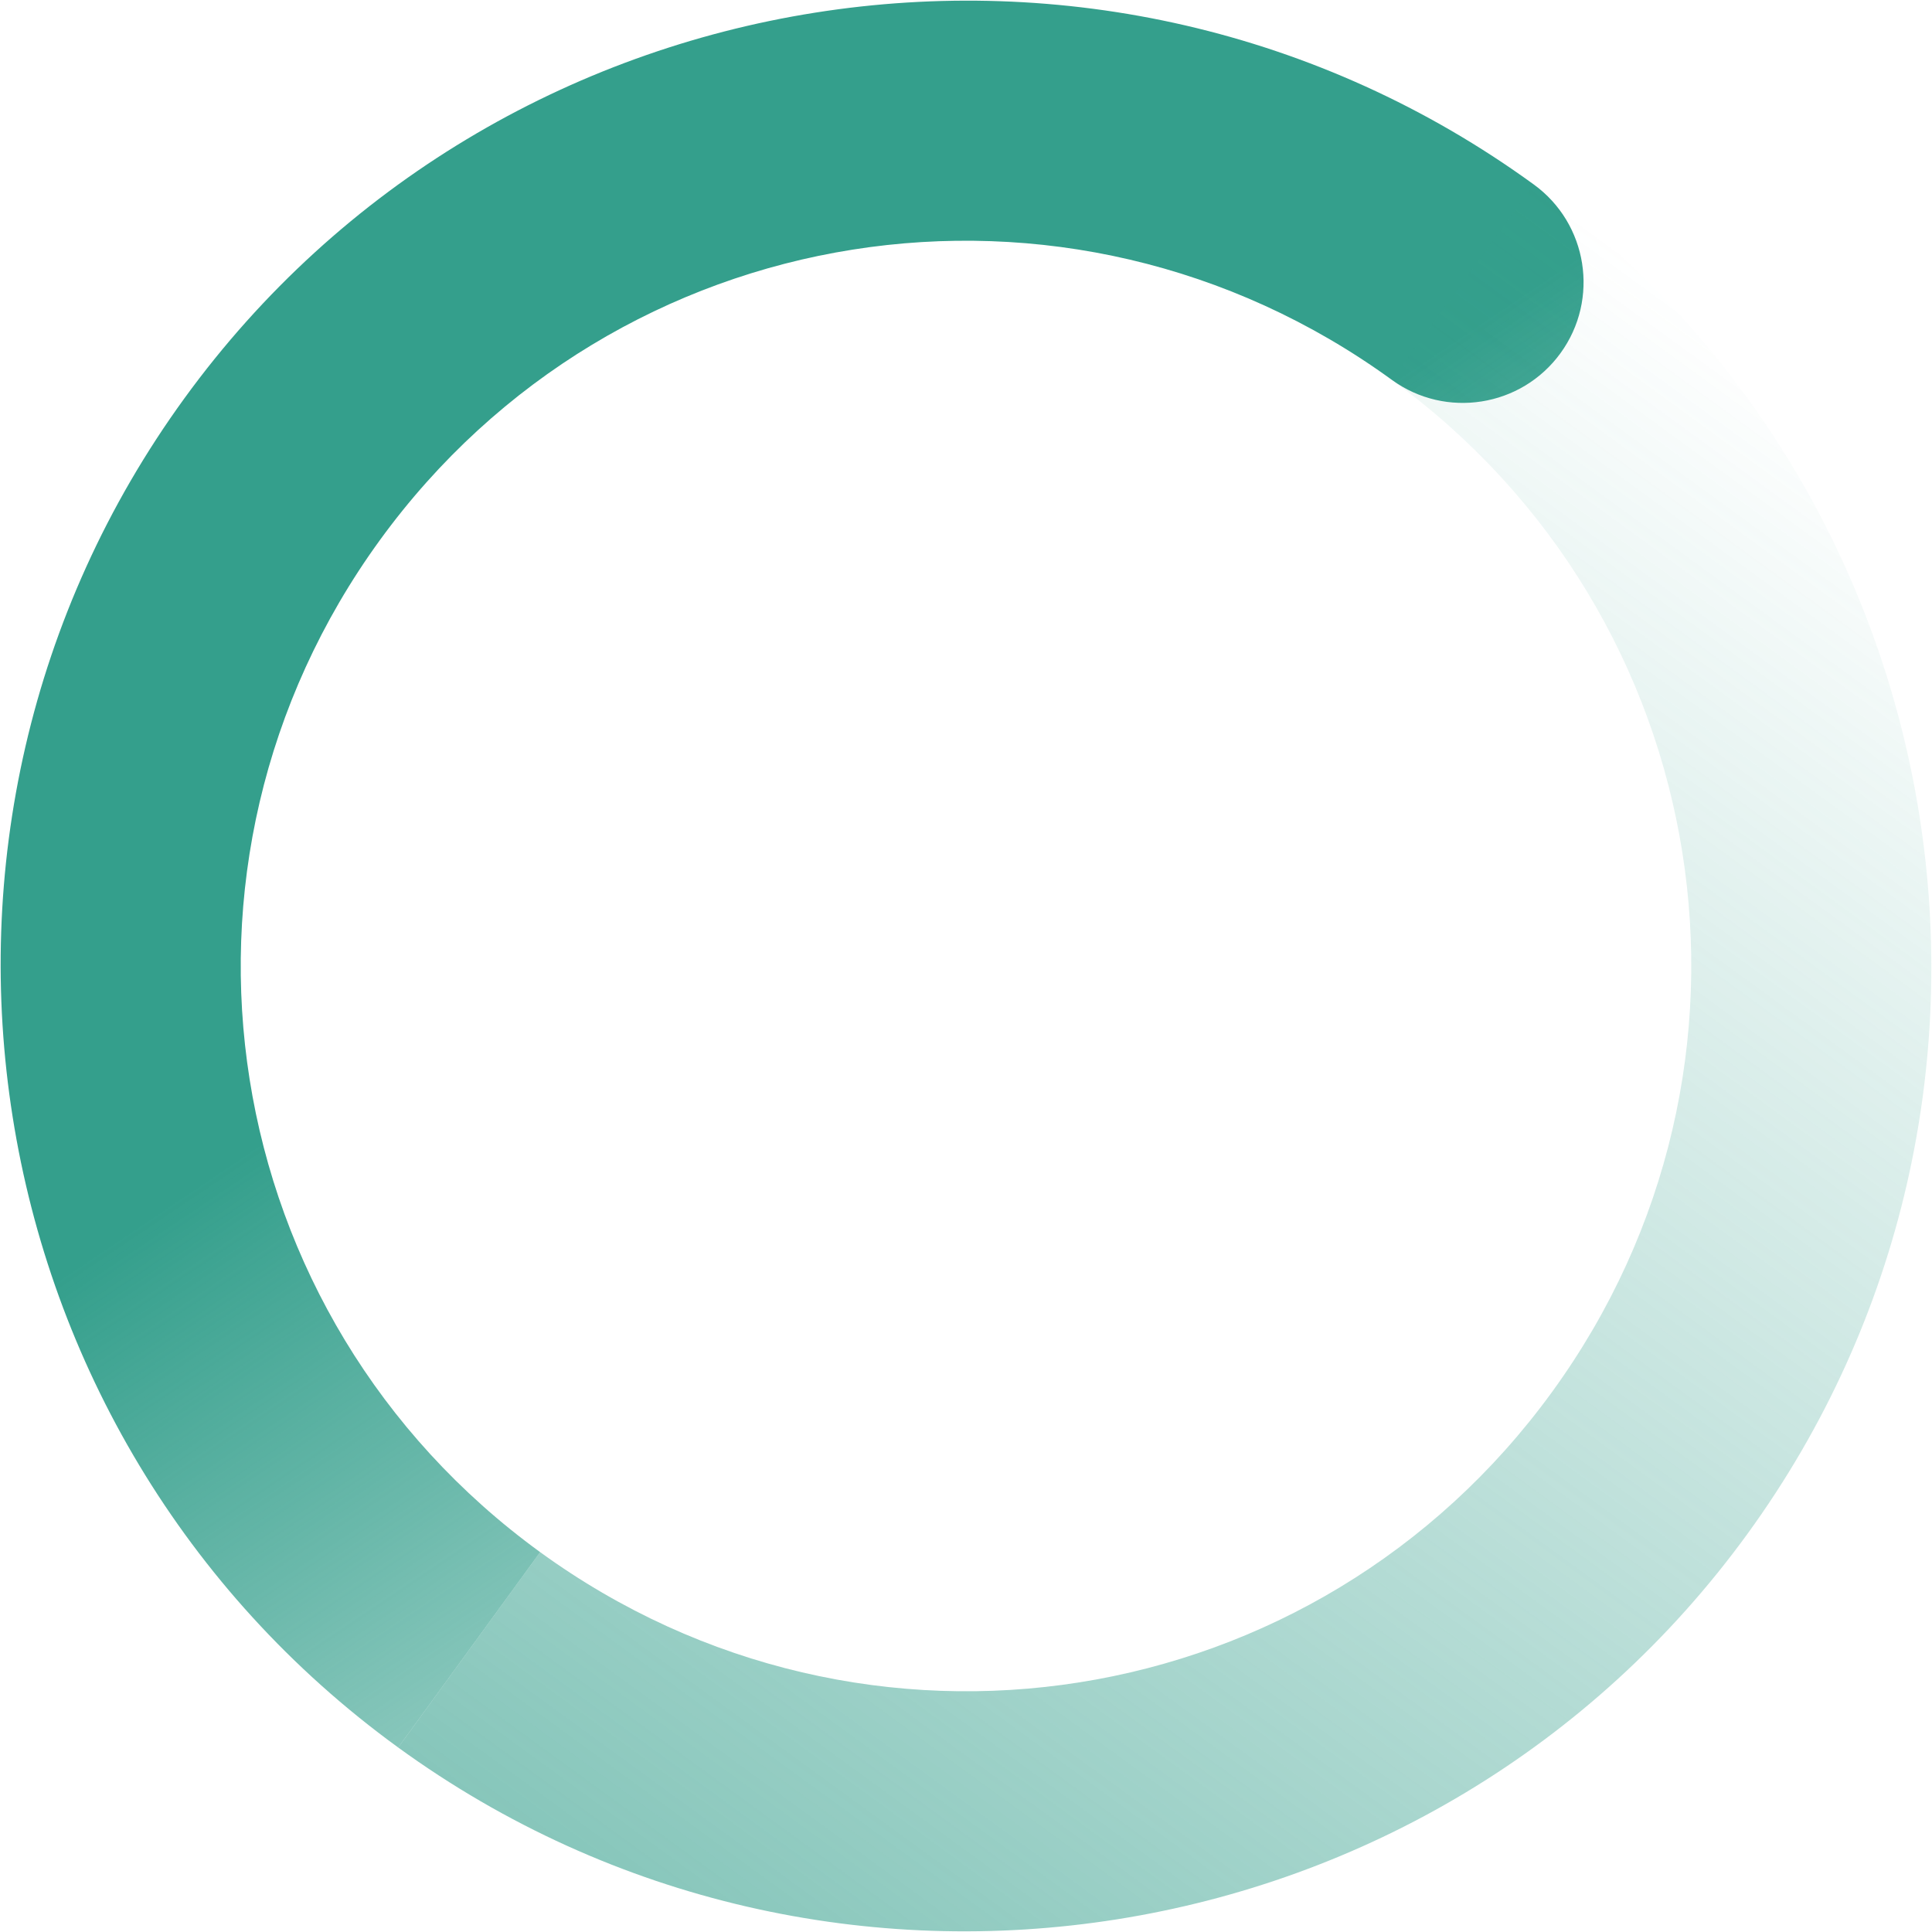
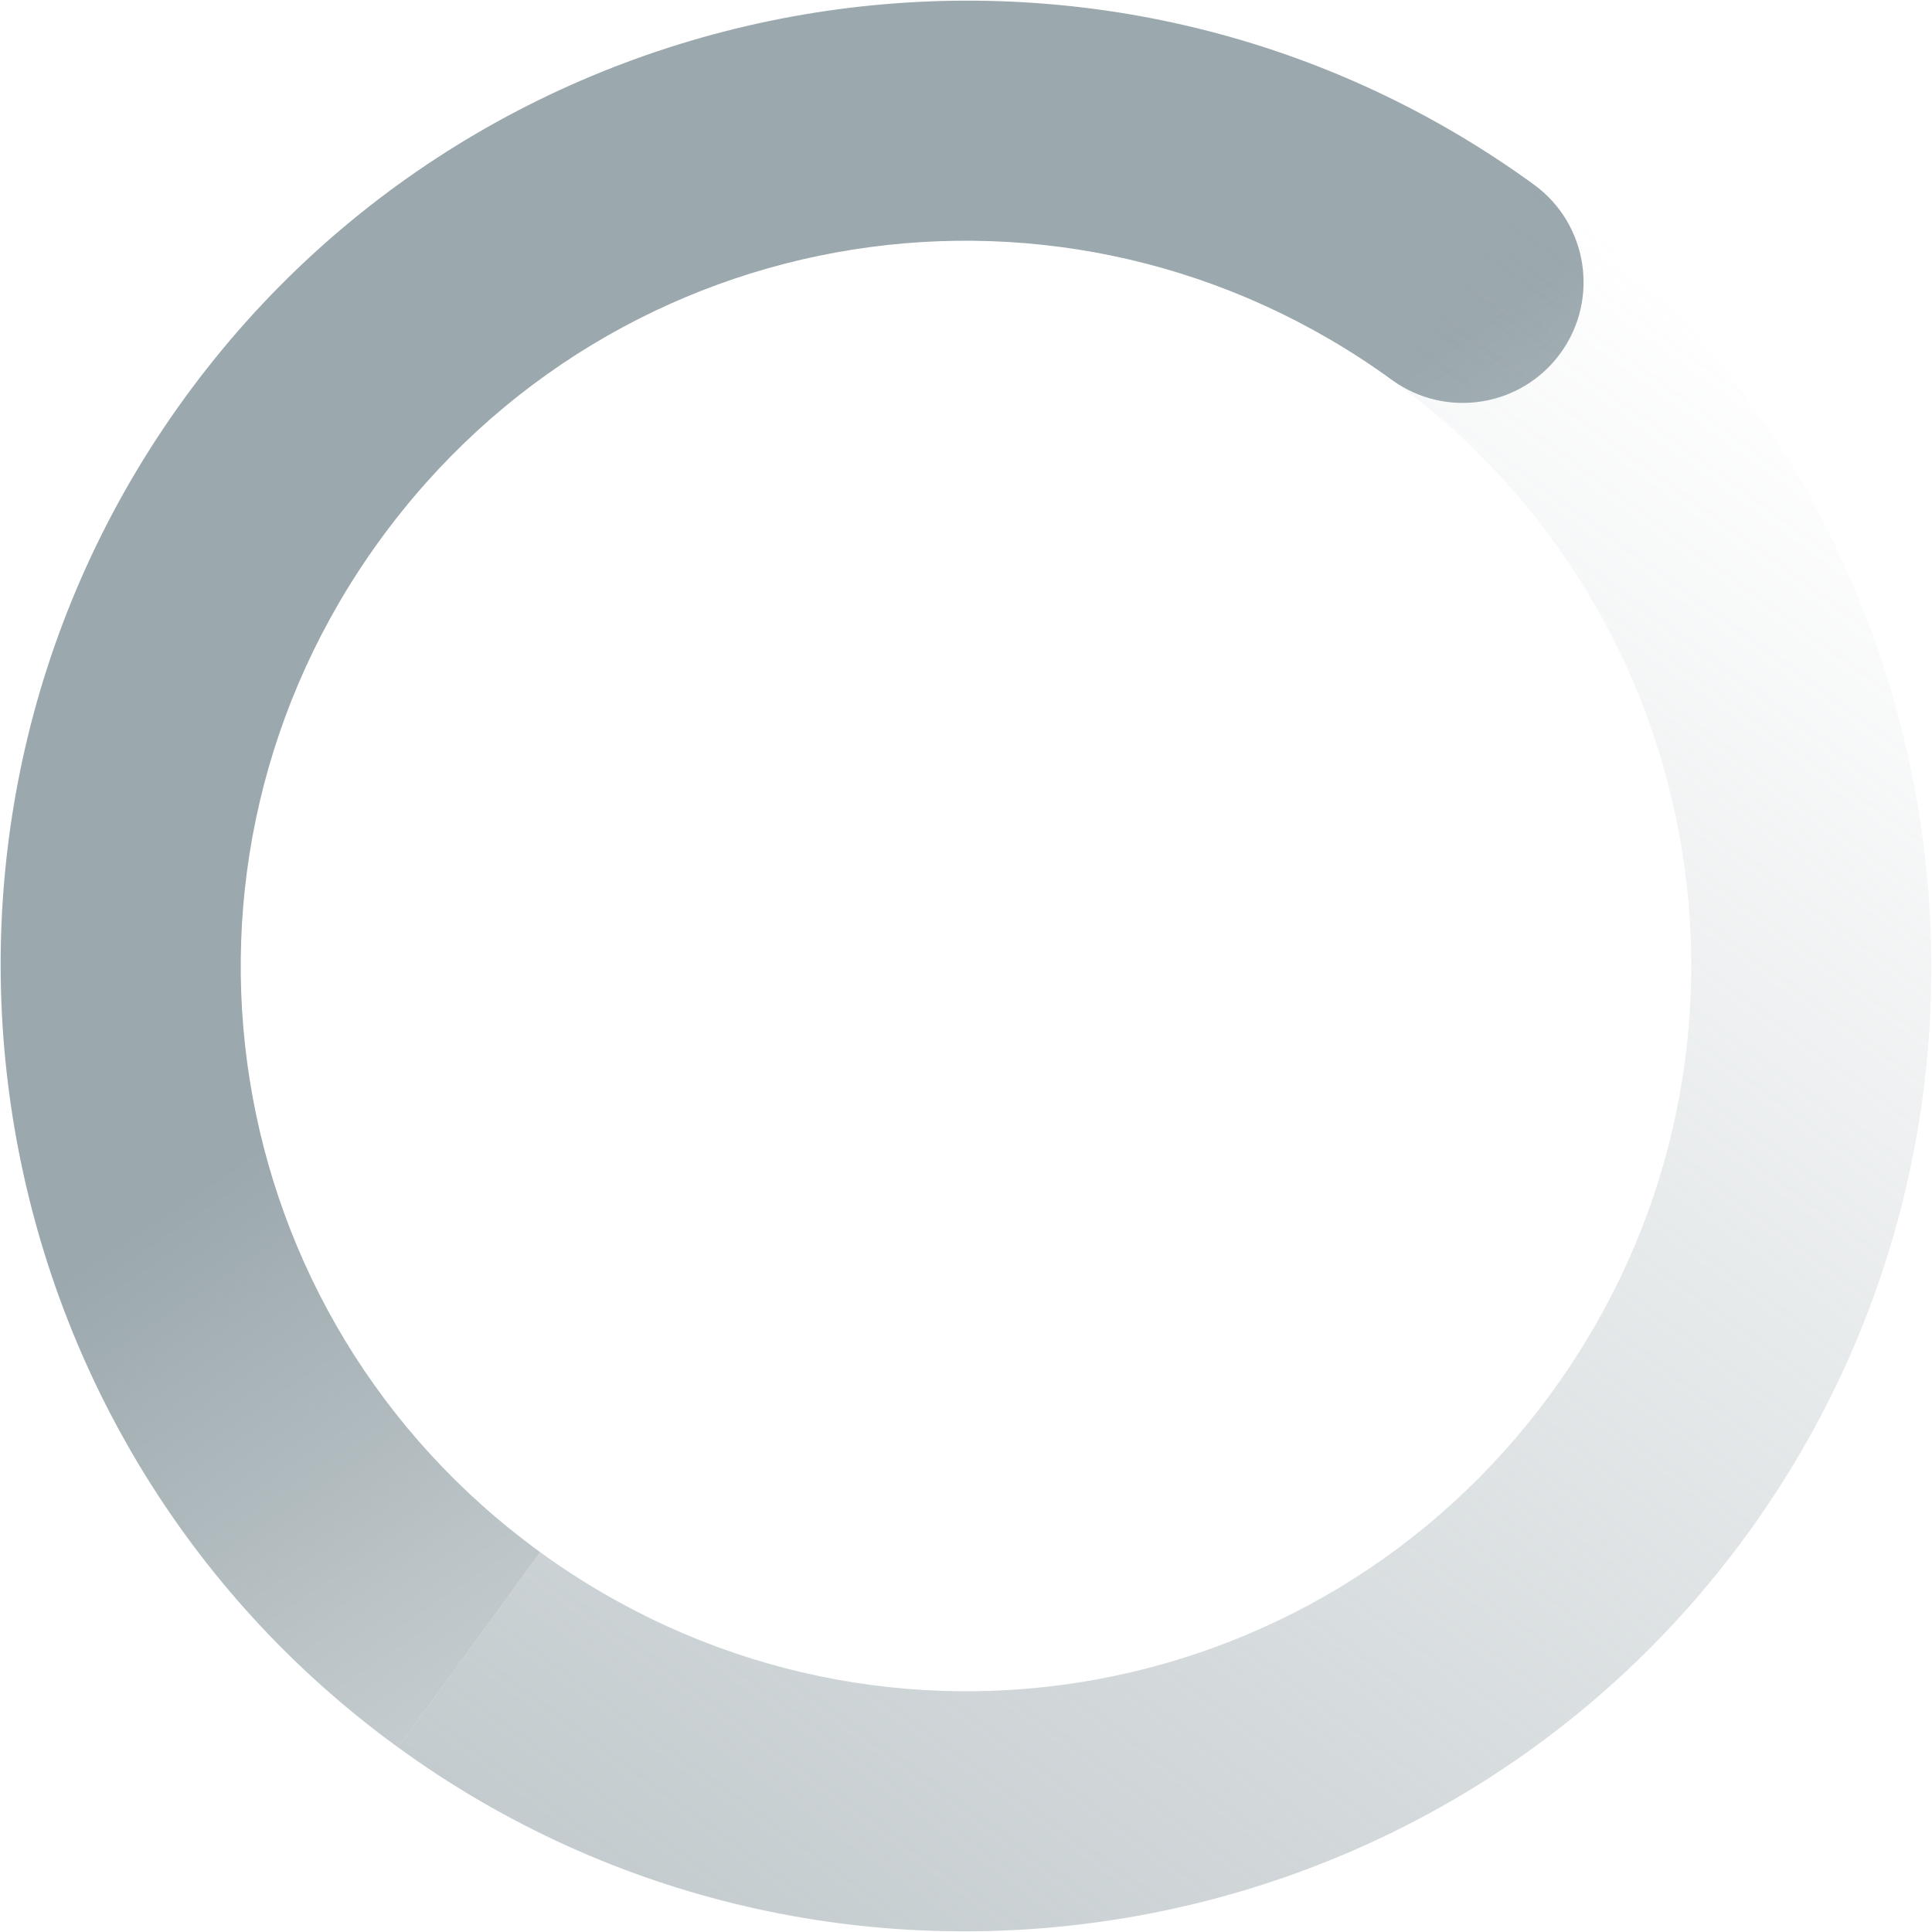
<svg xmlns="http://www.w3.org/2000/svg" xmlns:xlink="http://www.w3.org/1999/xlink" version="1.0" width="16" height="16" id="svg2">
  <defs id="defs11">
    <linearGradient id="linearGradient3852">
      <stop id="stop3854" offset="0" style="stop-color:#000000;stop-opacity:1" />
      <stop id="stop3856" offset="1" style="stop-color:#000000;stop-opacity:0" />
    </linearGradient>
    <linearGradient id="linearGradient3846">
      <stop id="stop3848" offset="0" style="stop-color:#000000;stop-opacity:1" />
      <stop id="stop3850" offset="1" style="stop-color:#000000;stop-opacity:0" />
    </linearGradient>
    <linearGradient id="linearGradient3768">
-       <stop style="stop-color:#349F8C;stop-opacity:1;" offset="0" id="stop3770" />
-       <stop style="stop-color:#349F8C;stop-opacity:0;" offset="1" id="stop3772" />
+       <stop style="stop-color:#9BA8AD;stop-opacity:1;" offset="0" id="stop3770" />
+       <stop style="stop-color:#9BA8AD;stop-opacity:0;" offset="1" id="stop3772" />
    </linearGradient>
    <linearGradient xlink:href="#linearGradient3768" id="linearGradient3780" gradientUnits="userSpaceOnUse" x1="12" y1="6" x2="23" y2="10" />
    <linearGradient xlink:href="#linearGradient3768" id="linearGradient3787" gradientUnits="userSpaceOnUse" x1="5.875" y1="31.125" x2="5.875" y2="4.125" gradientTransform="matrix(-1,0,0,1,23.875,-0.125)" />
    <linearGradient xlink:href="#linearGradient3852" id="linearGradient3842" gradientUnits="userSpaceOnUse" x1="12" y1="6" x2="23" y2="10" />
    <linearGradient xlink:href="#linearGradient3846" id="linearGradient3844" gradientUnits="userSpaceOnUse" gradientTransform="matrix(-1,0,0,1,23.875,-0.125)" x1="5.875" y1="31.125" x2="5.875" y2="4.125" />
  </defs>
  <g id="g3792" transform="matrix(0.809017,0.5877853,-0.5877853,0.809017,5.345219,-8.761627)">
    <path id="path2990" d="m 12,4 c -4.406,0 -8,3.594 -8,8 0,4.406 3.594,8 8,8 l 0,-2 C 8.674,18 6,15.326 6,12 6,8.674 8.674,6 12,6 12.552,6 13,5.552 13,5 13,4.448 12.552,4 12,4 z" style="font-size:medium;font-style:normal;font-variant:normal;font-weight:normal;font-stretch:normal;text-indent:0;text-align:start;text-decoration:none;line-height:normal;letter-spacing:normal;word-spacing:normal;text-transform:none;direction:ltr;block-progression:tb;writing-mode:lr-tb;text-anchor:start;baseline-shift:baseline;color:#000000;fill:url(#linearGradient3780);fill-opacity:1;stroke:none;stroke-width:2;marker:none;visibility:visible;display:inline;overflow:visible;enable-background:accumulate;font-family:Sans;-inkscape-font-specification:Sans" />
    <path style="font-size:medium;font-style:normal;font-variant:normal;font-weight:normal;font-stretch:normal;text-indent:0;text-align:start;text-decoration:none;line-height:normal;letter-spacing:normal;word-spacing:normal;text-transform:none;direction:ltr;block-progression:tb;writing-mode:lr-tb;text-anchor:start;baseline-shift:baseline;color:#000000;fill:url(#linearGradient3787);fill-opacity:1;stroke:none;stroke-width:2;marker:none;visibility:visible;display:inline;overflow:visible;enable-background:accumulate;font-family:Sans;-inkscape-font-specification:Sans" d="m 12,4 c 4.406,0 8,3.594 8,8 0,4.406 -3.594,8 -8,8 l 0,-2 c 3.326,0 6,-2.674 6,-6 0,-3.326 -2.674,-6 -6,-6 z" id="path3785" />
  </g>
</svg>
